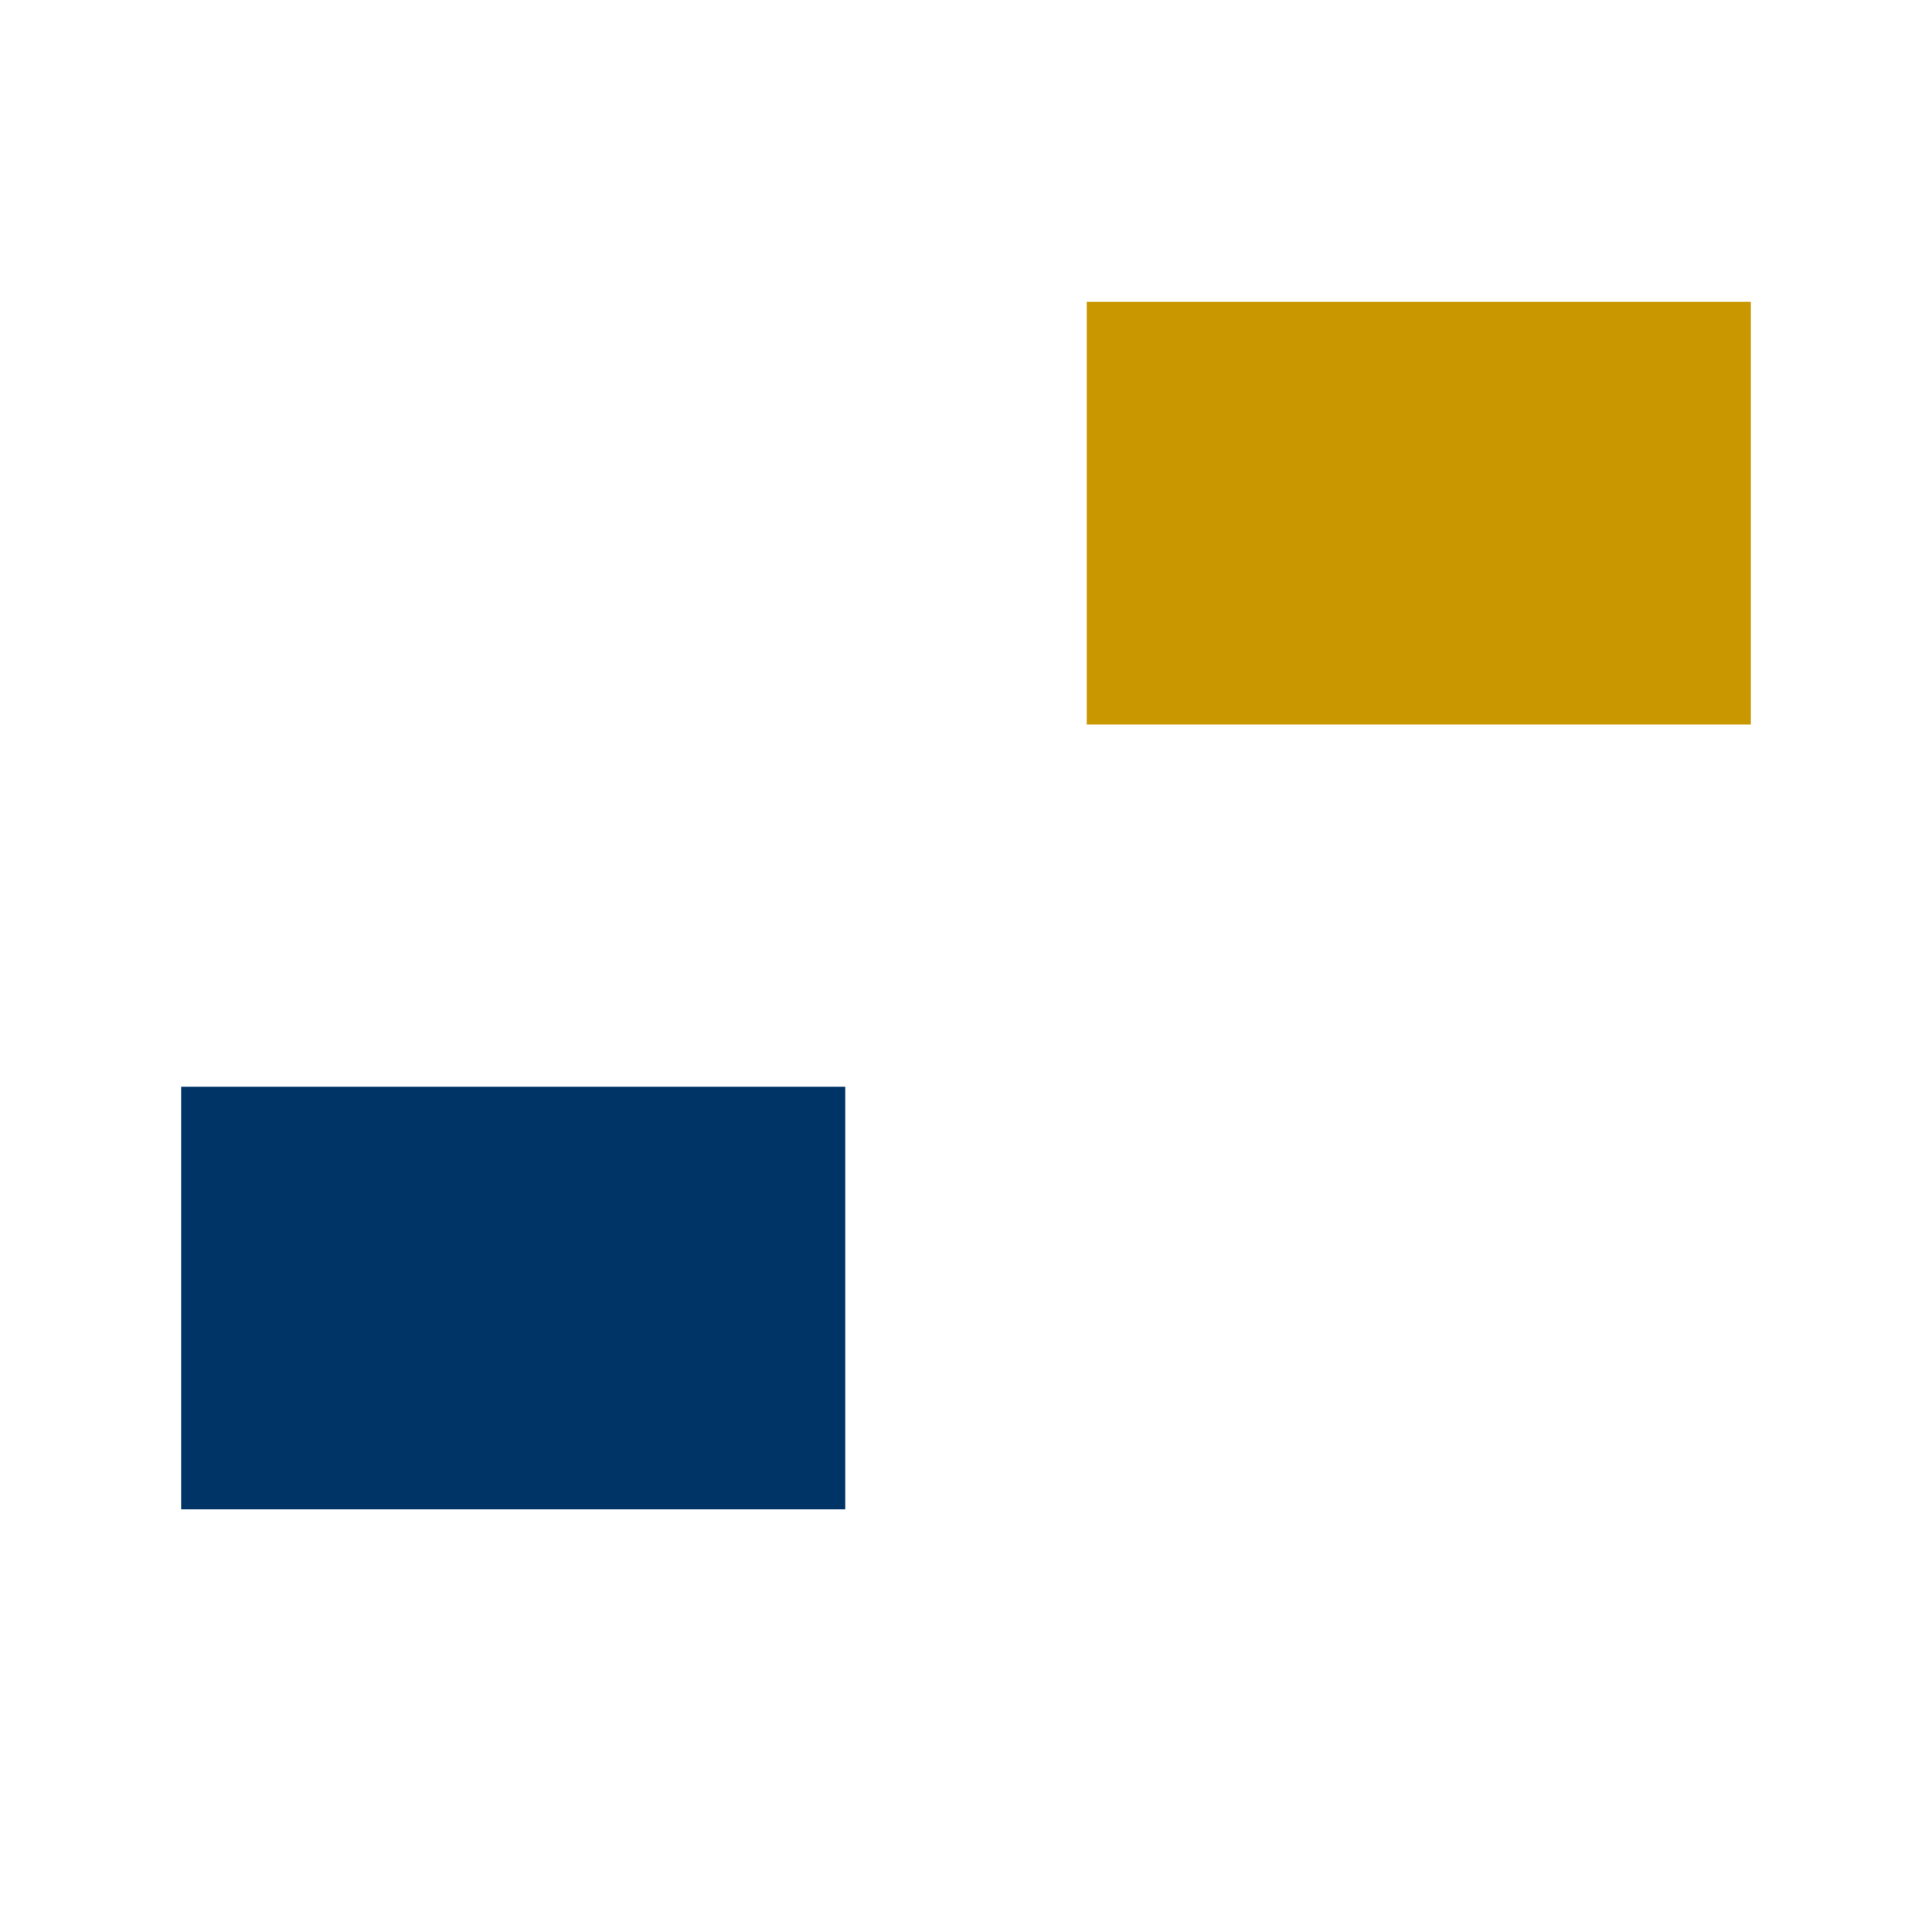
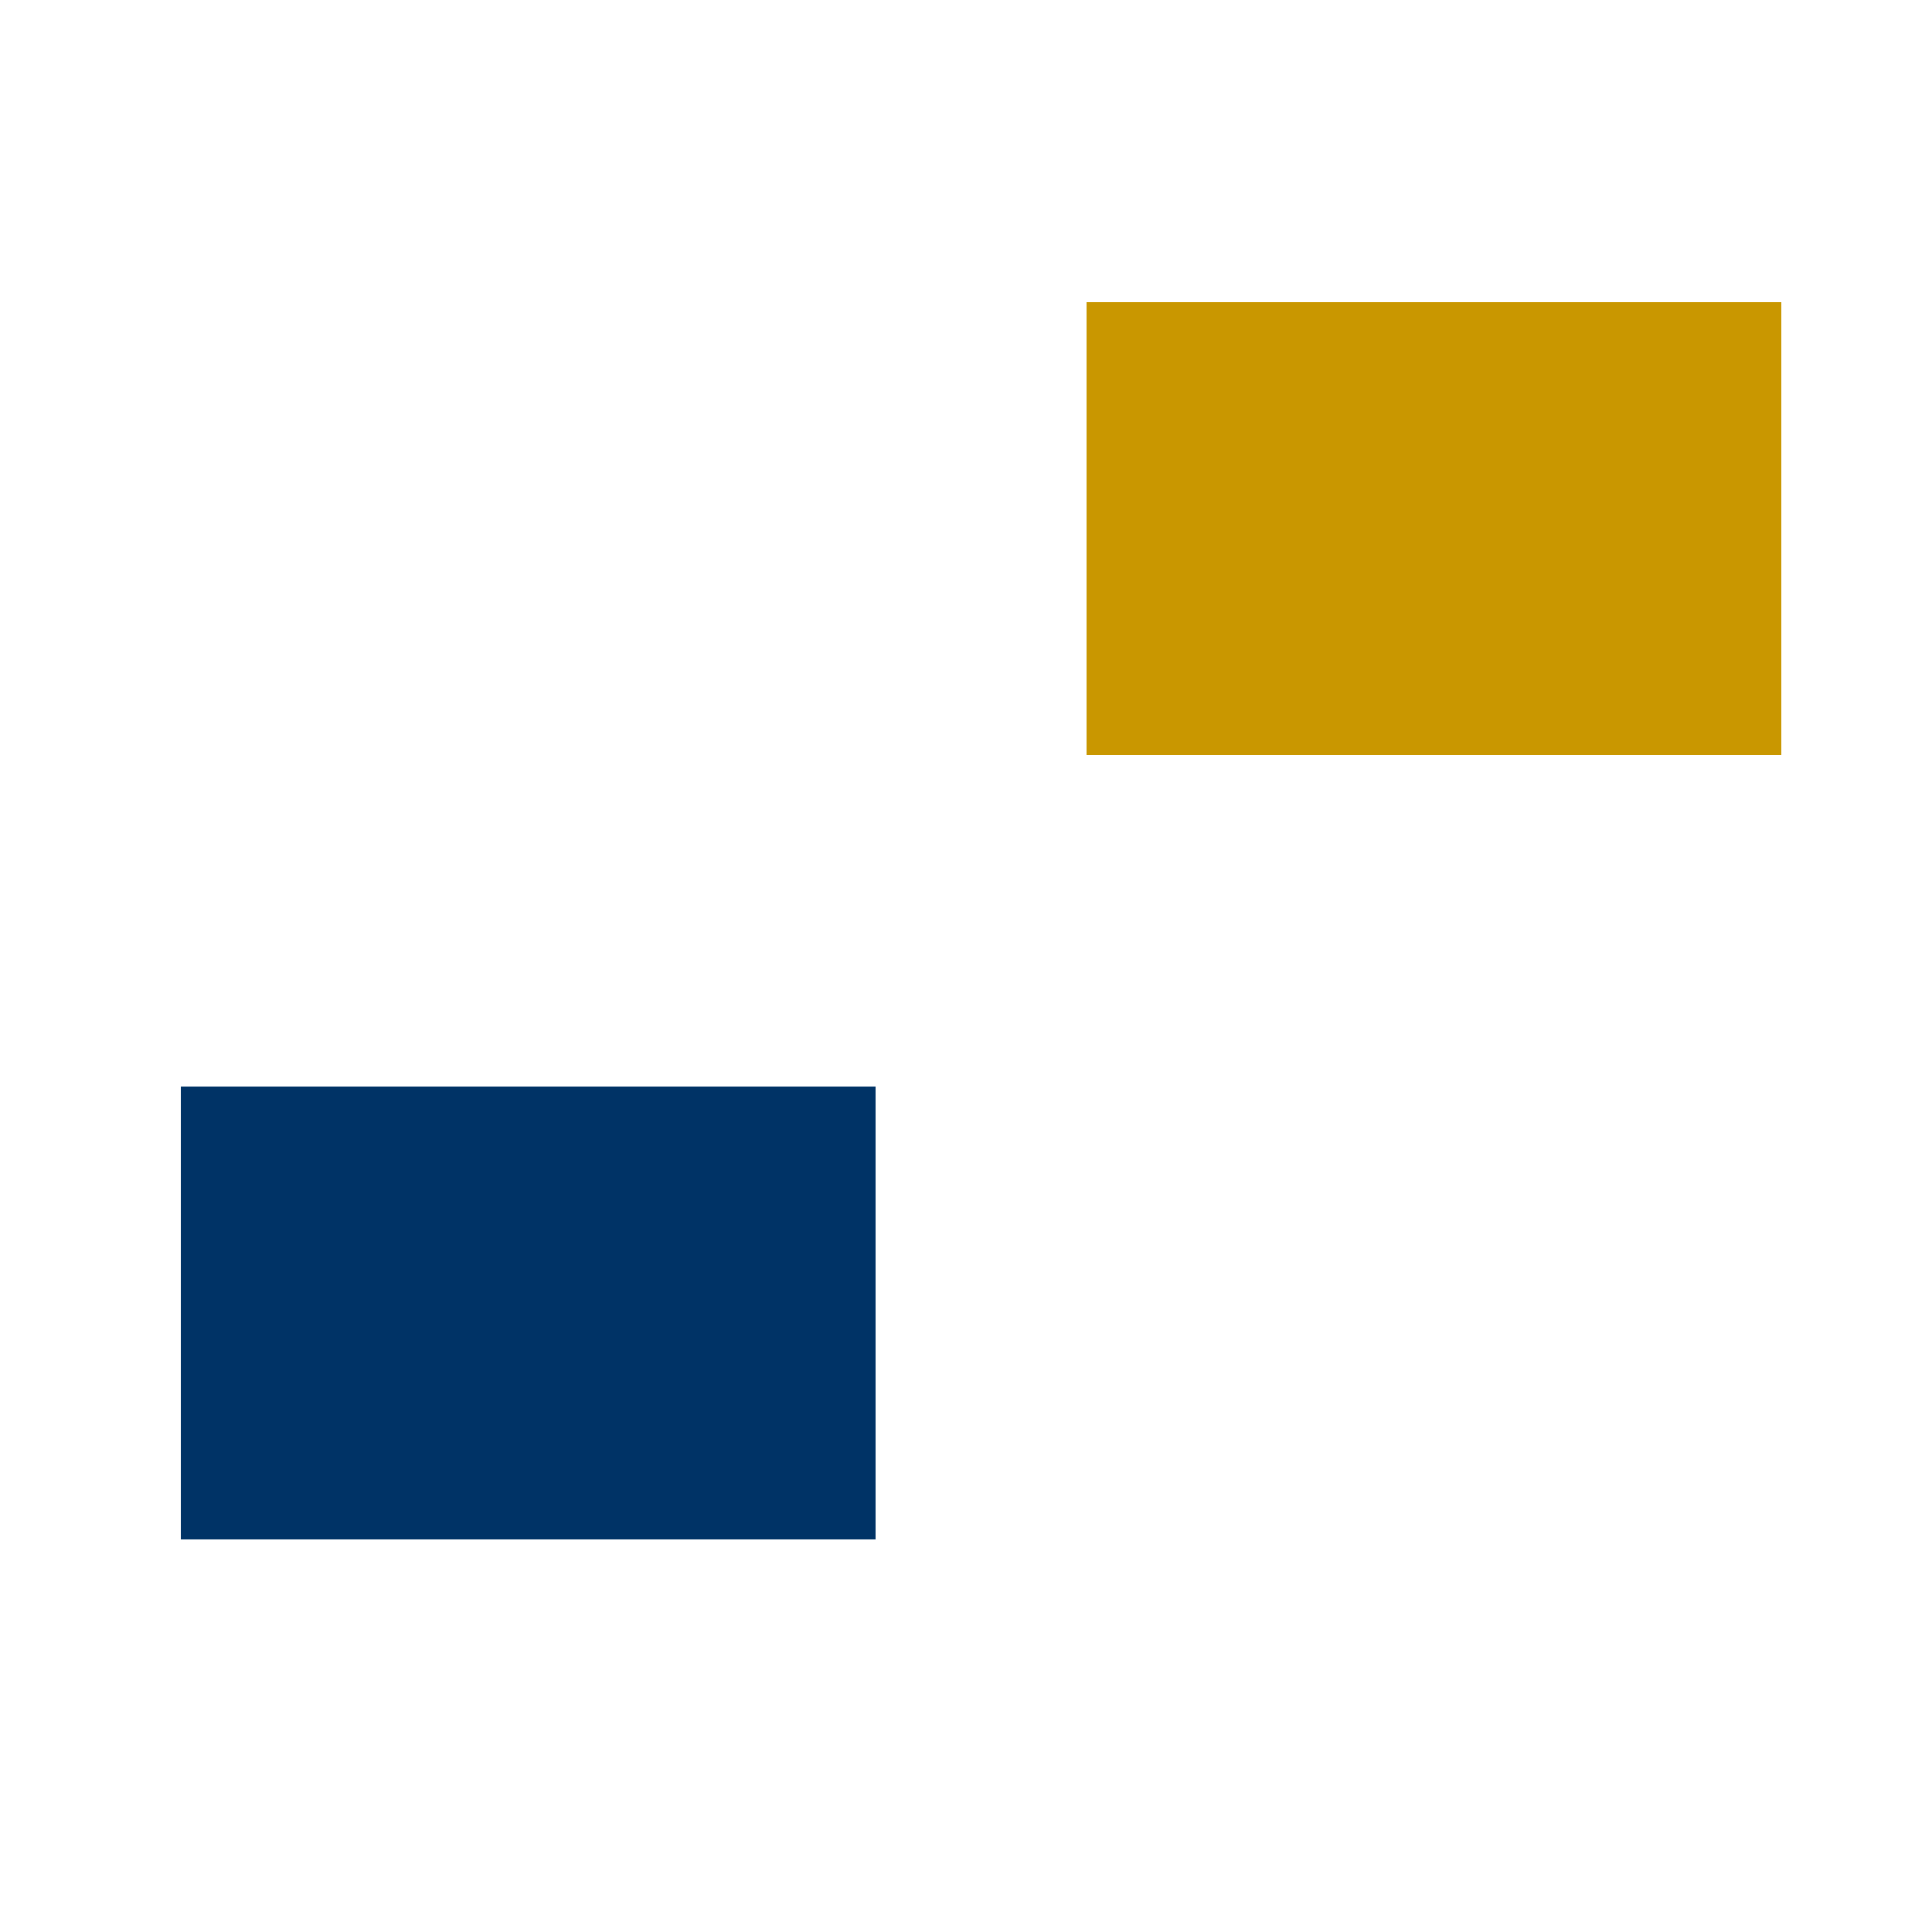
<svg xmlns="http://www.w3.org/2000/svg" viewBox="0 0 64 64" width="64" height="64">
-   <rect x="6" y="36" width="22" height="14" rx="0" ry="0" fill="#003366" />
-   <rect x="36" y="10" width="22" height="14" rx="0" ry="0" fill="#c99700" />
+   <rect x="6" y="36" width="23" height="15" rx="0" ry="0" fill="#003366" shape-rendering="crispEdges" />
+   <rect x="36" y="10" width="23" height="15" rx="0" ry="0" fill="#c99700" shape-rendering="crispEdges" />
</svg>
